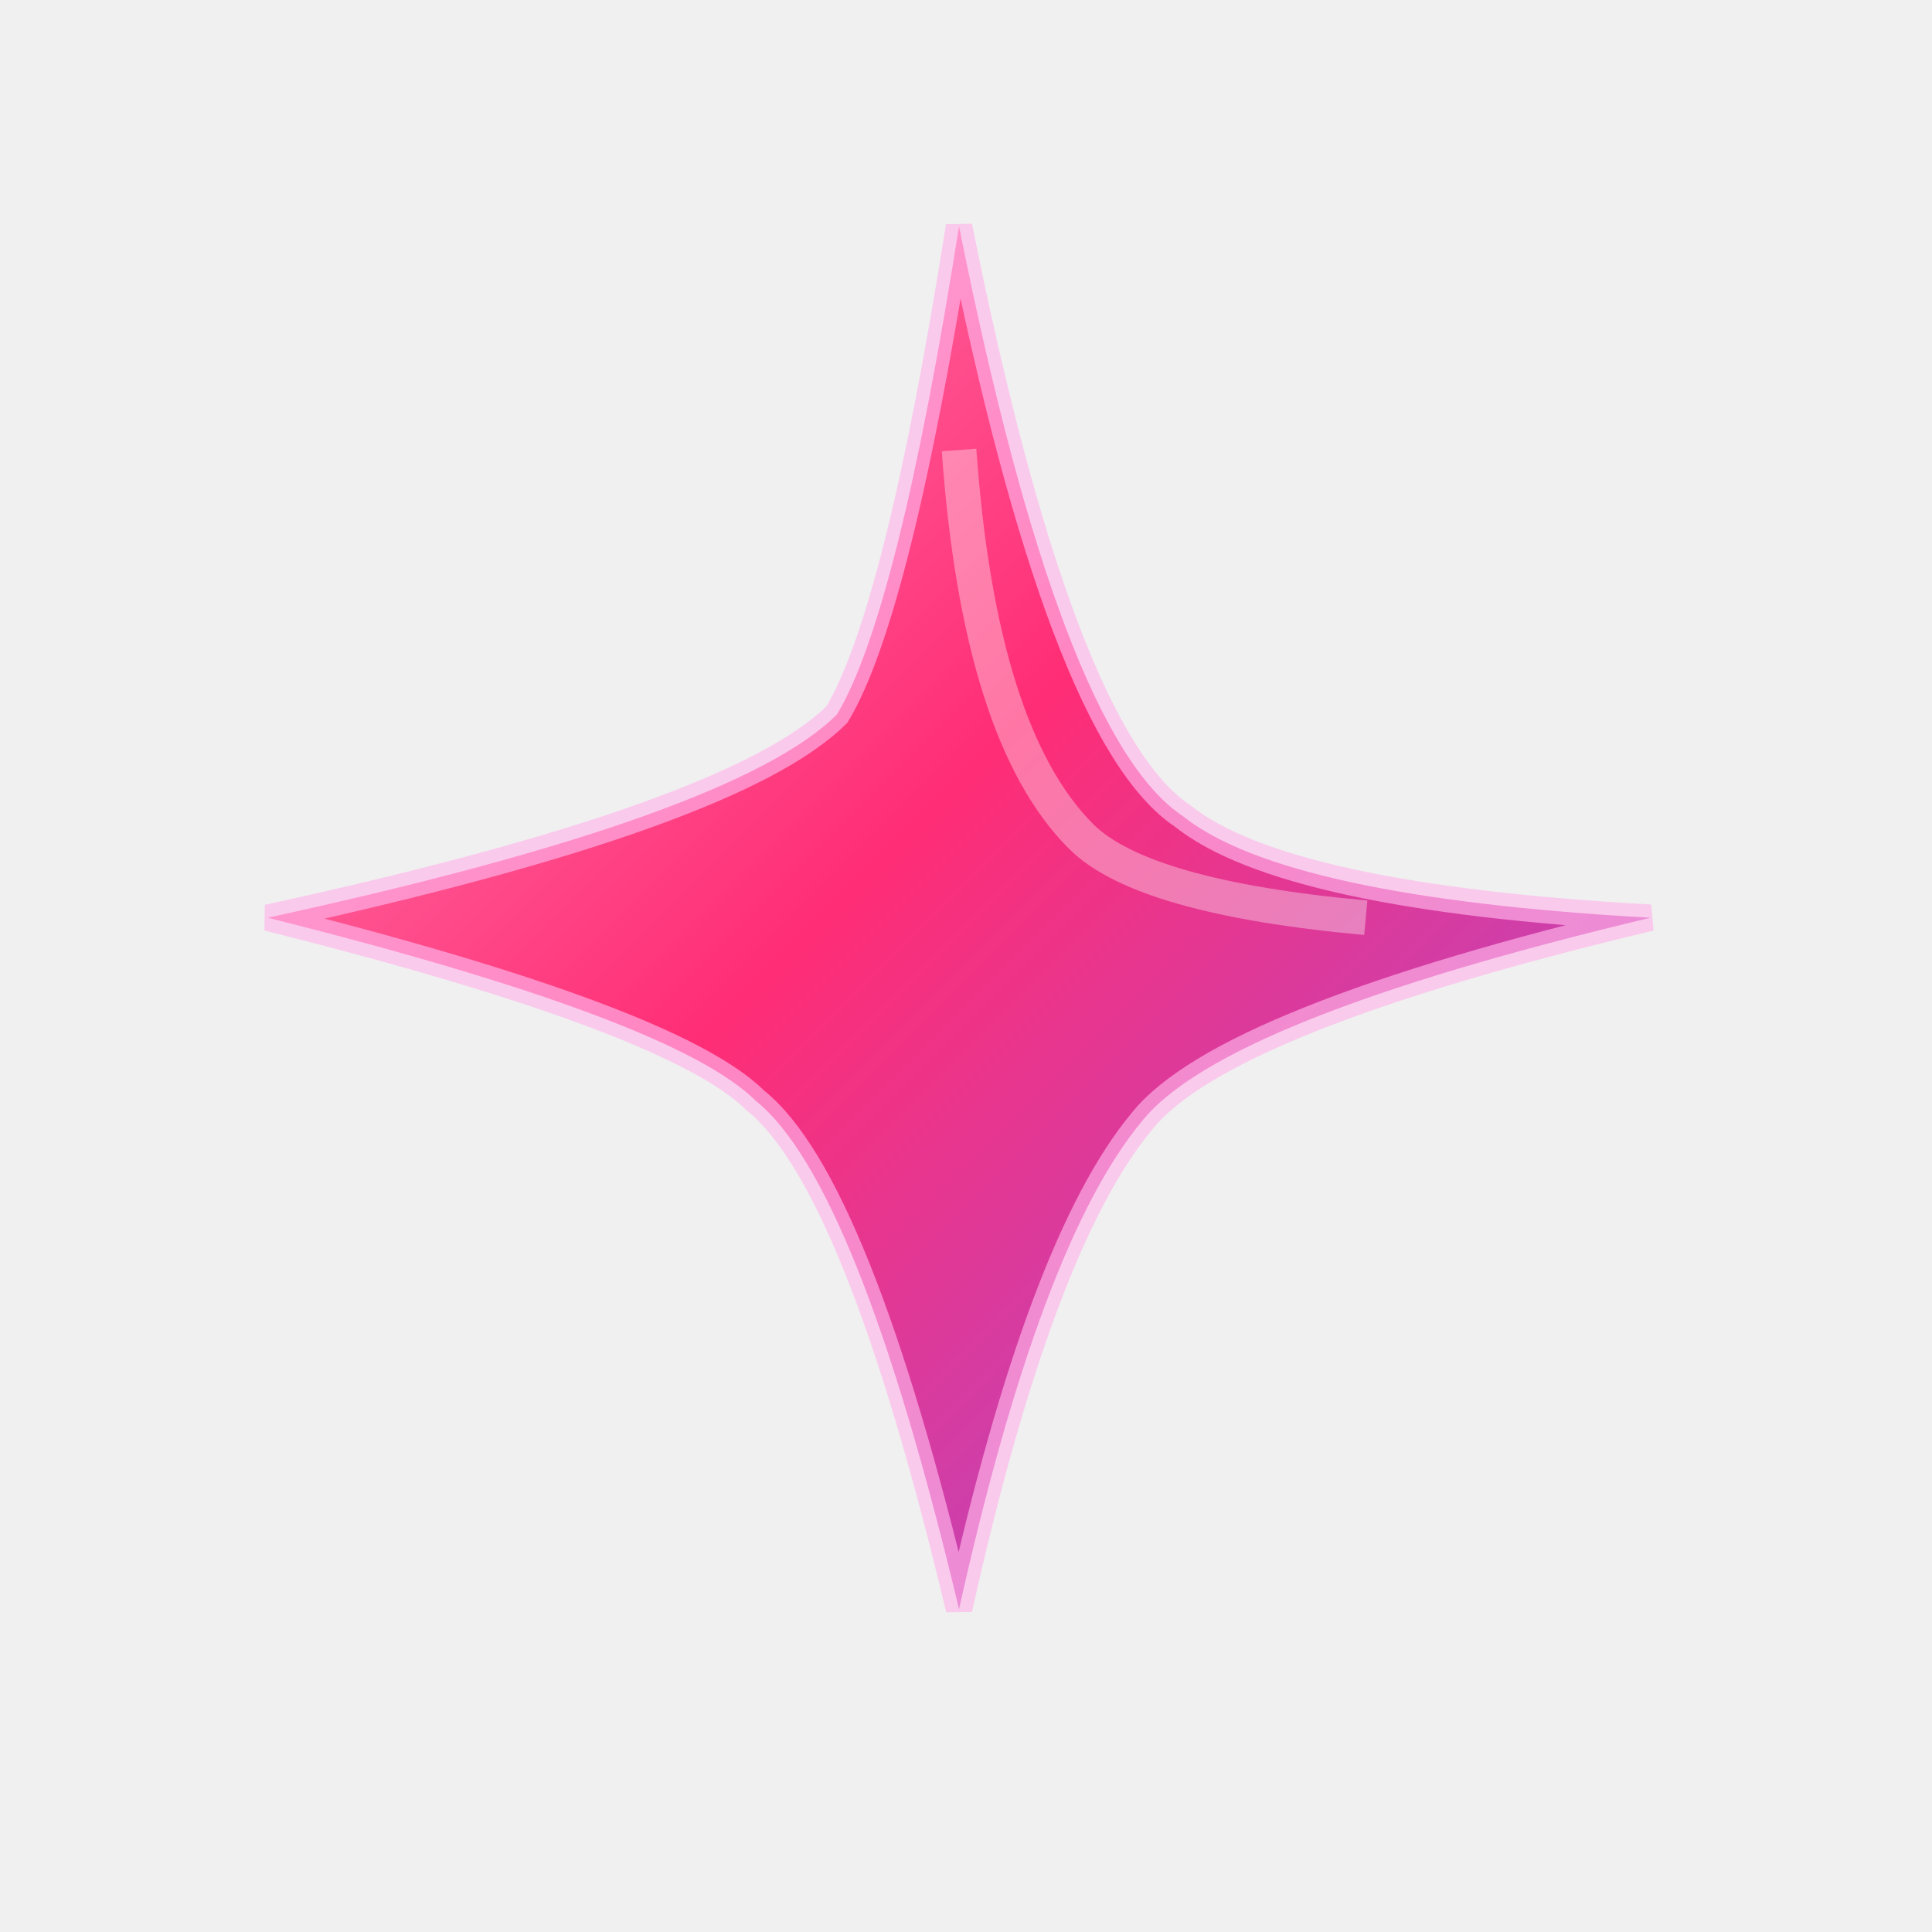
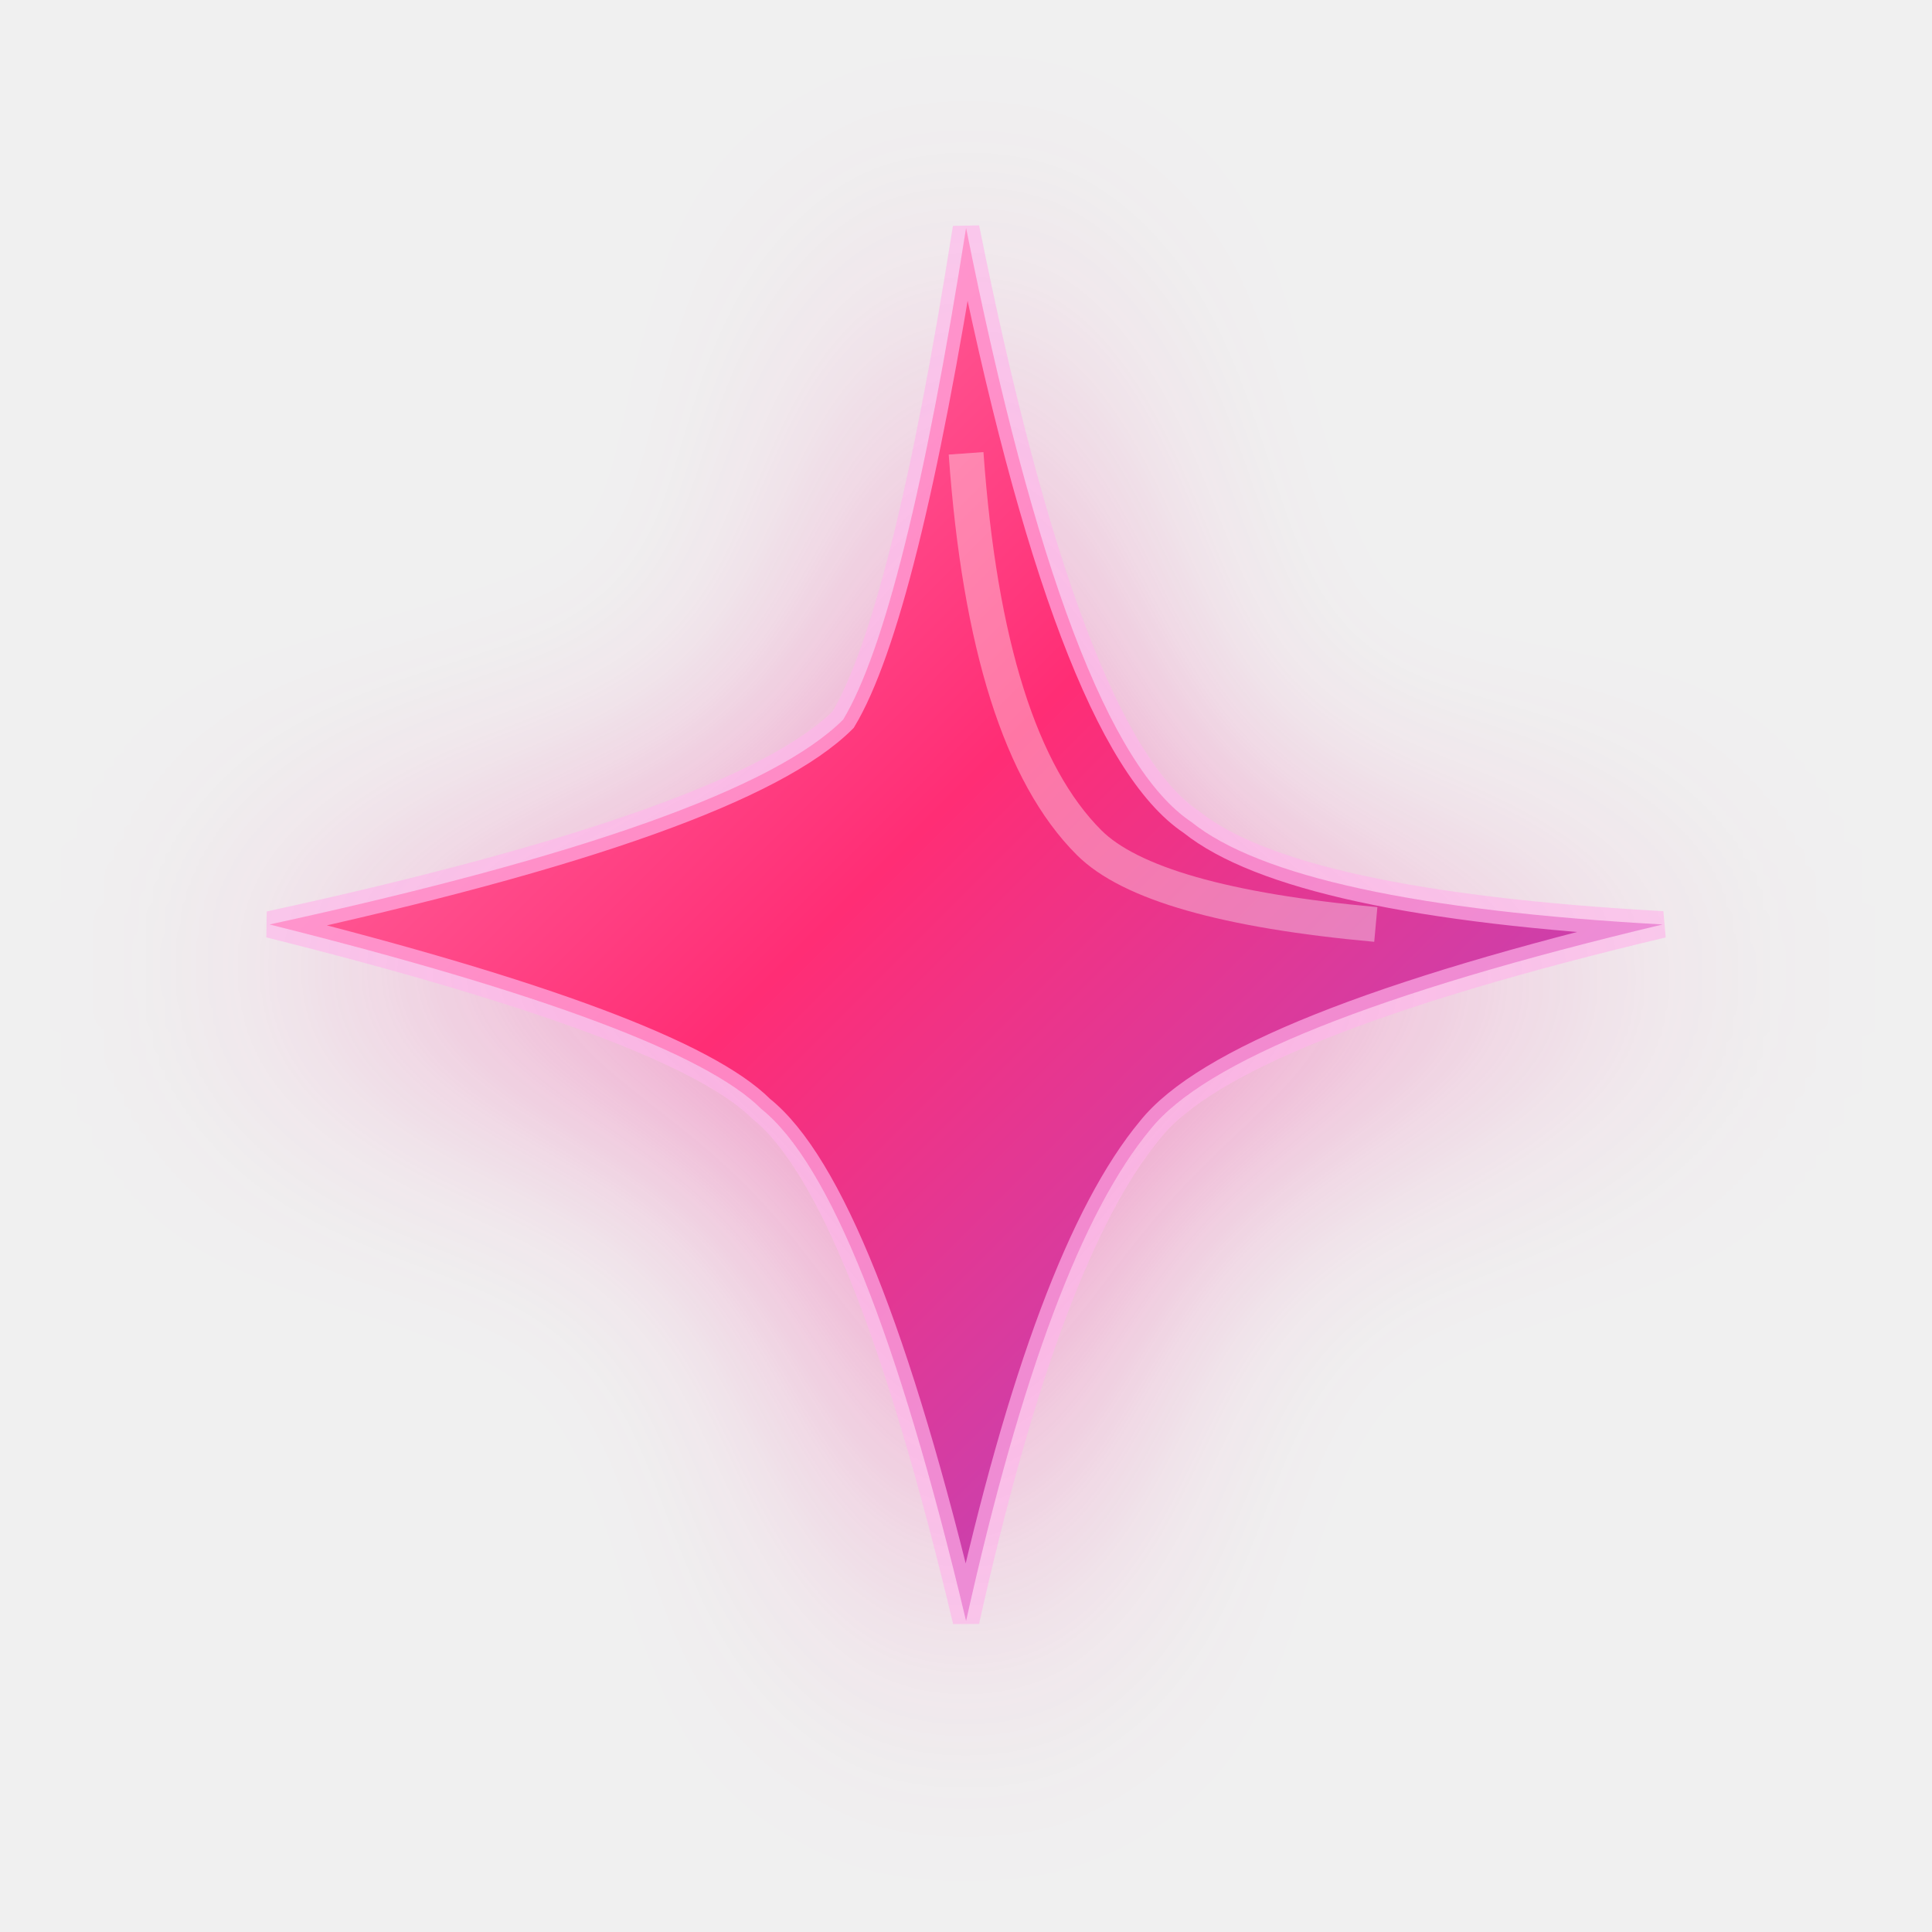
- <svg xmlns="http://www.w3.org/2000/svg" width="95" height="95" viewBox="0 0 95 95" fill="none">
-   <g>
-     <path d="M47.158 11.127C50.491 27.794 54.158 37.461 58.158 40.127C61.491 42.794 69.158 44.461 81.158 45.127C67.158 48.461 58.824 51.794 56.158 55.127C52.824 59.127 49.824 67.127 47.158 79.127C43.824 65.127 40.491 56.794 37.158 54.127C34.491 51.461 26.491 48.461 13.158 45.127C28.491 41.794 37.824 38.461 41.158 35.127C43.158 31.794 45.158 23.794 47.158 11.127Z" fill="url(#paint0_linear_18_19)" stroke="#FFB5EB" stroke-opacity="0.65" stroke-width="1.3" />
-     <path d="M47.158 22.127C47.824 31.461 49.824 37.794 53.158 41.127C55.158 43.127 59.824 44.461 67.158 45.127" stroke="white" stroke-opacity="0.35" stroke-width="1.7" />
+ <svg xmlns="http://www.w3.org/2000/svg" preserveAspectRatio="xMidYMid meet" overflow="visible" style="display: block;" width="94.308" height="94.278" viewBox="0 0 94.308 94.278" fill="none">
+   <g id="VALO Dock / Magenta spark" filter="url(#filter0_d_0_4)">
+     <path id="Vector" d="M47.158 11.127C50.491 27.794 54.158 37.461 58.158 40.127C61.491 42.794 69.158 44.461 81.158 45.127C67.158 48.461 58.824 51.794 56.158 55.127C52.824 59.127 49.824 67.127 47.158 79.127C43.824 65.127 40.491 56.794 37.158 54.127C34.491 51.461 26.491 48.461 13.158 45.127C28.491 41.794 37.824 38.461 41.158 35.127C43.158 31.794 45.158 23.794 47.158 11.127Z" fill="url(#paint0_linear_0_4)" stroke="#FFB5EB" stroke-opacity="0.65" stroke-width="1.3" />
+     <path id="Vector_2" d="M47.158 22.128C47.824 31.461 49.824 37.794 53.158 41.127C55.158 43.127 59.824 44.461 67.158 45.127" stroke="white" stroke-opacity="0.35" stroke-width="1.7" />
  </g>
  <defs>
-     <linearGradient id="paint0_linear_18_19" x1="13.158" y1="11.127" x2="81.158" y2="79.127" gradientUnits="userSpaceOnUse">
+     <filter id="filter0_d_0_4" x="-4.842" y="-4.873" width="104" height="104" filterUnits="userSpaceOnUse" color-interpolation-filters="sRGB">
+       <feFlood flood-opacity="0" result="BackgroundImageFix" />
+       <feColorMatrix in="SourceAlpha" type="matrix" values="0 0 0 0 0 0 0 0 0 0 0 0 0 0 0 0 0 0 127 0" result="hardAlpha" />
+       <feOffset dy="2" />
+       <feGaussianBlur stdDeviation="6.5" />
+       <feColorMatrix type="matrix" values="0 0 0 0 0.95 0 0 0 0 0.16 0 0 0 0 0.58 0 0 0 0.46 0" />
+       <feBlend mode="normal" in2="BackgroundImageFix" result="effect1_dropShadow_0_4" />
+       <feBlend mode="normal" in="SourceGraphic" in2="effect1_dropShadow_0_4" result="shape" />
+     </filter>
+     <linearGradient id="paint0_linear_0_4" x1="13.158" y1="11.127" x2="81.158" y2="79.127" gradientUnits="userSpaceOnUse">
      <stop stop-color="#FF8CB9" />
      <stop offset="0.45" stop-color="#FF2D75" />
      <stop offset="1" stop-color="#9B51E0" />
    </linearGradient>
  </defs>
</svg>
